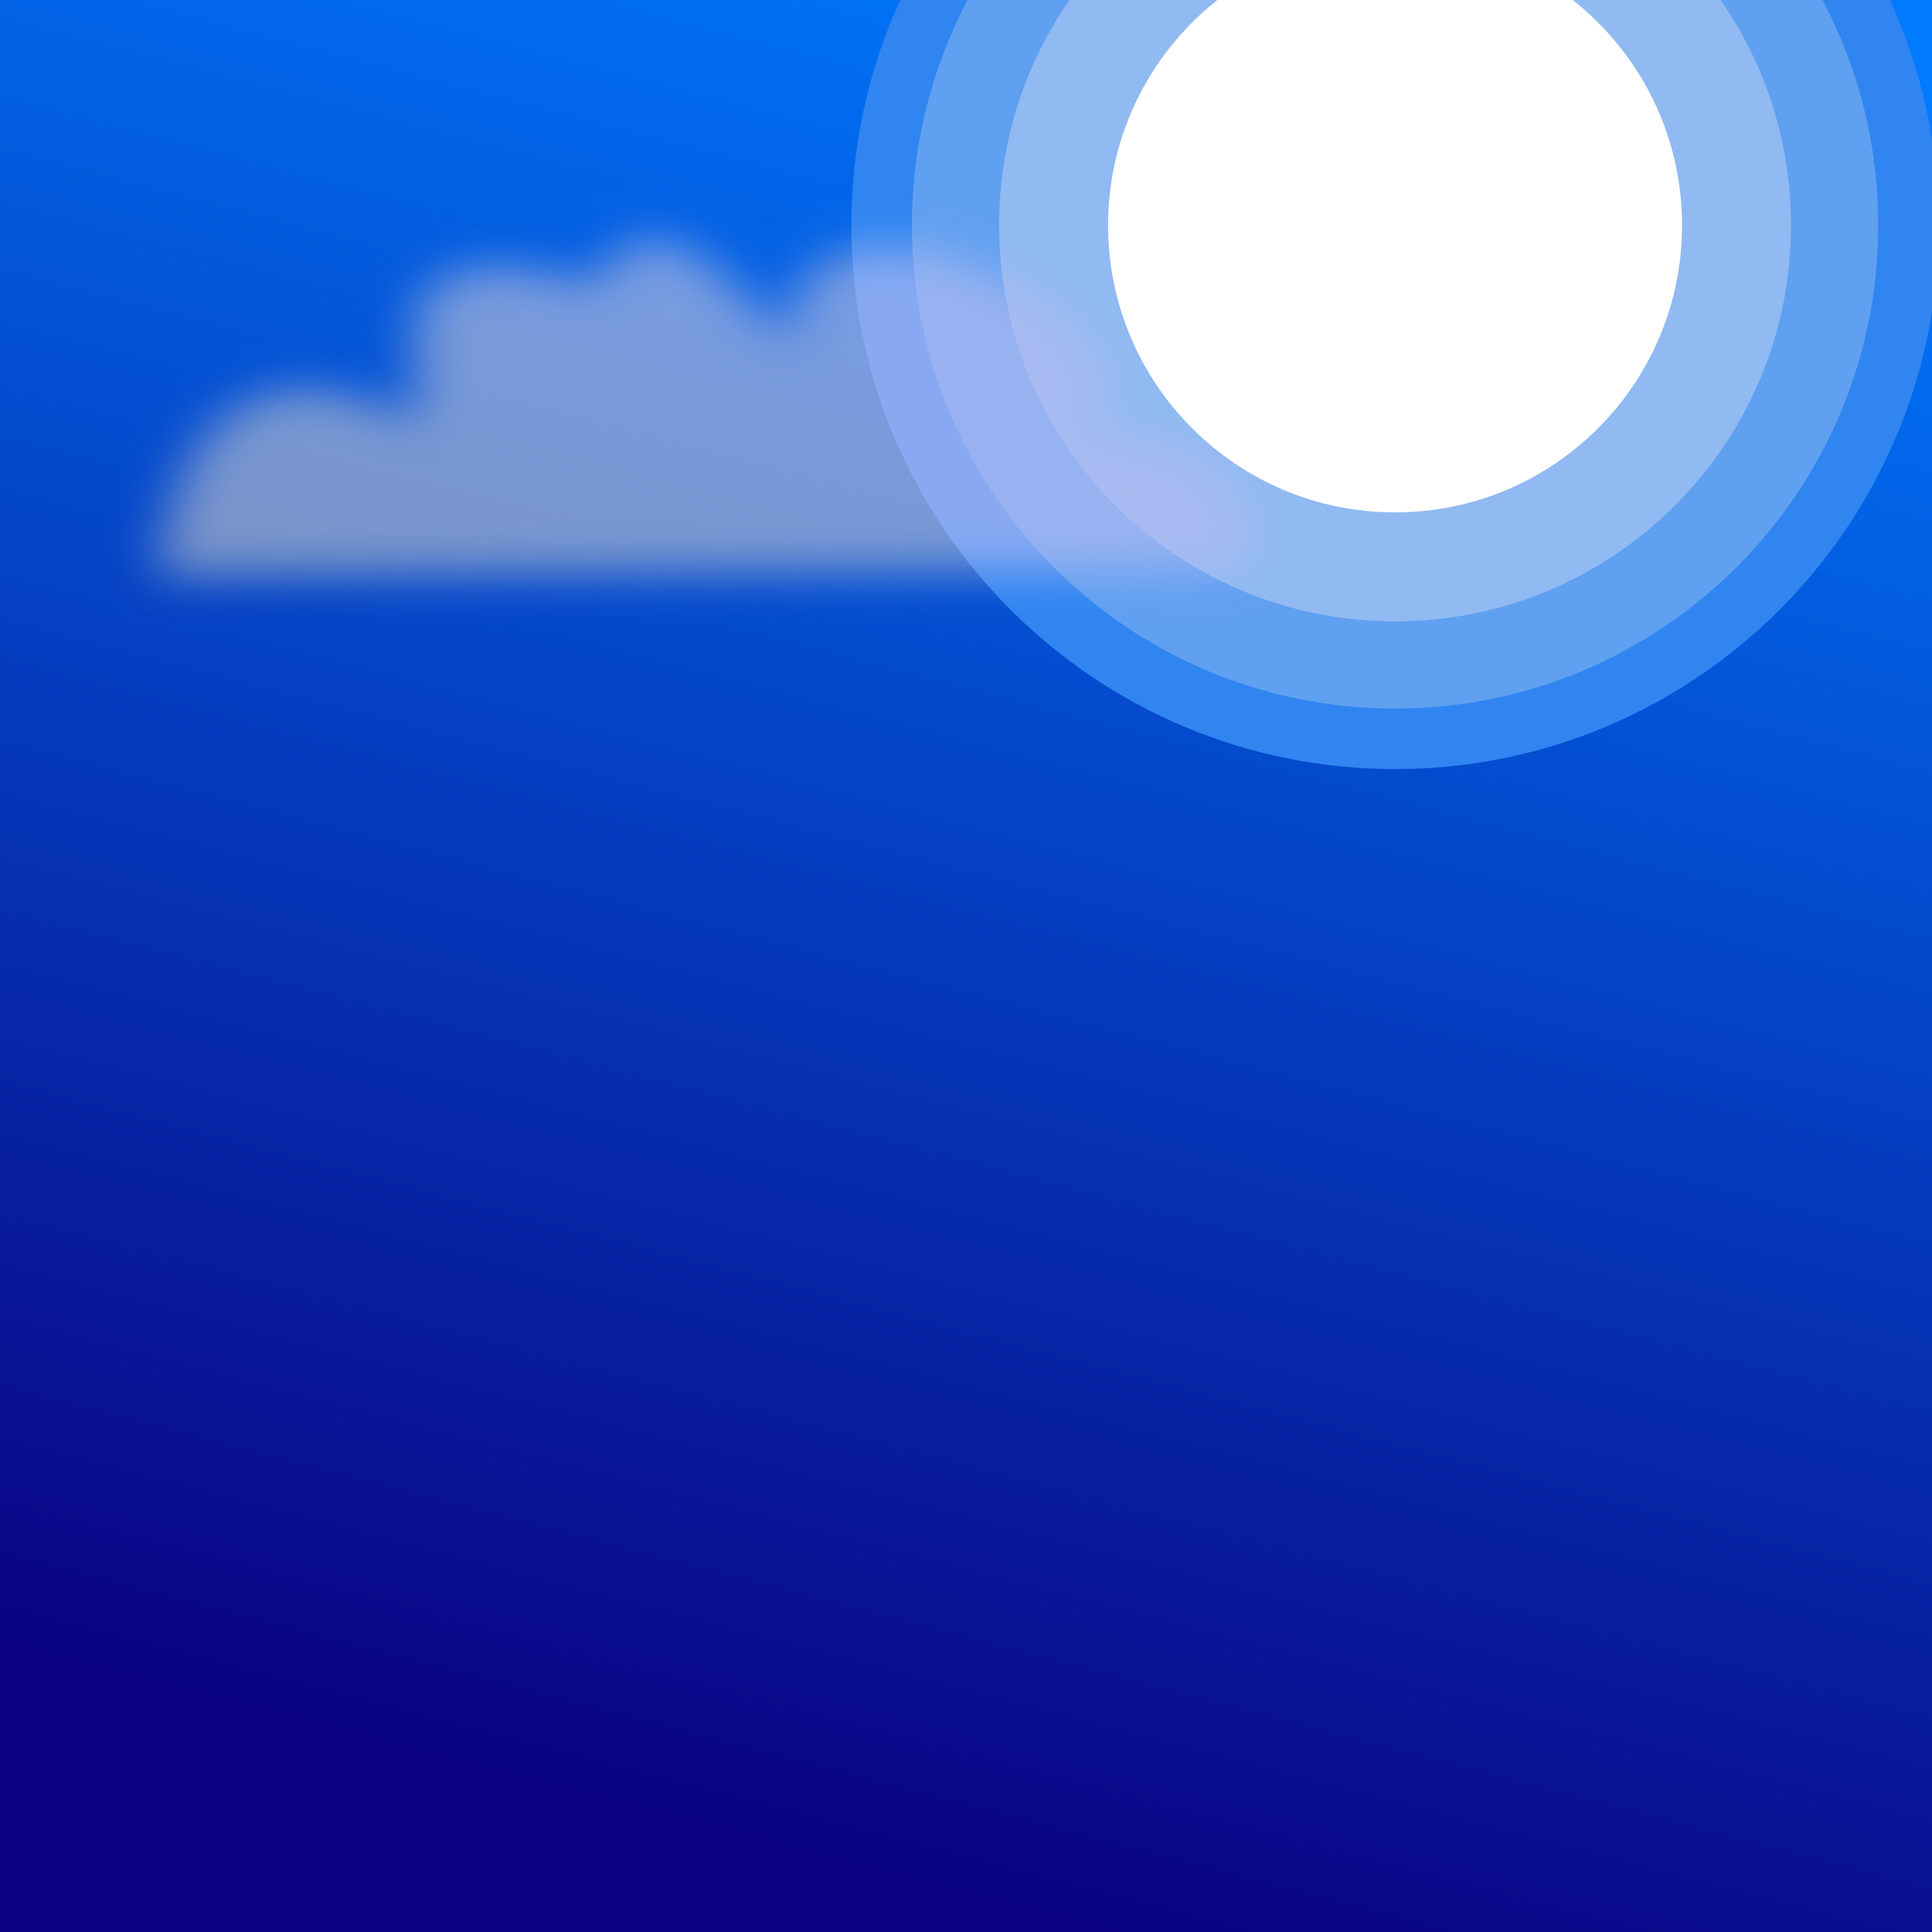
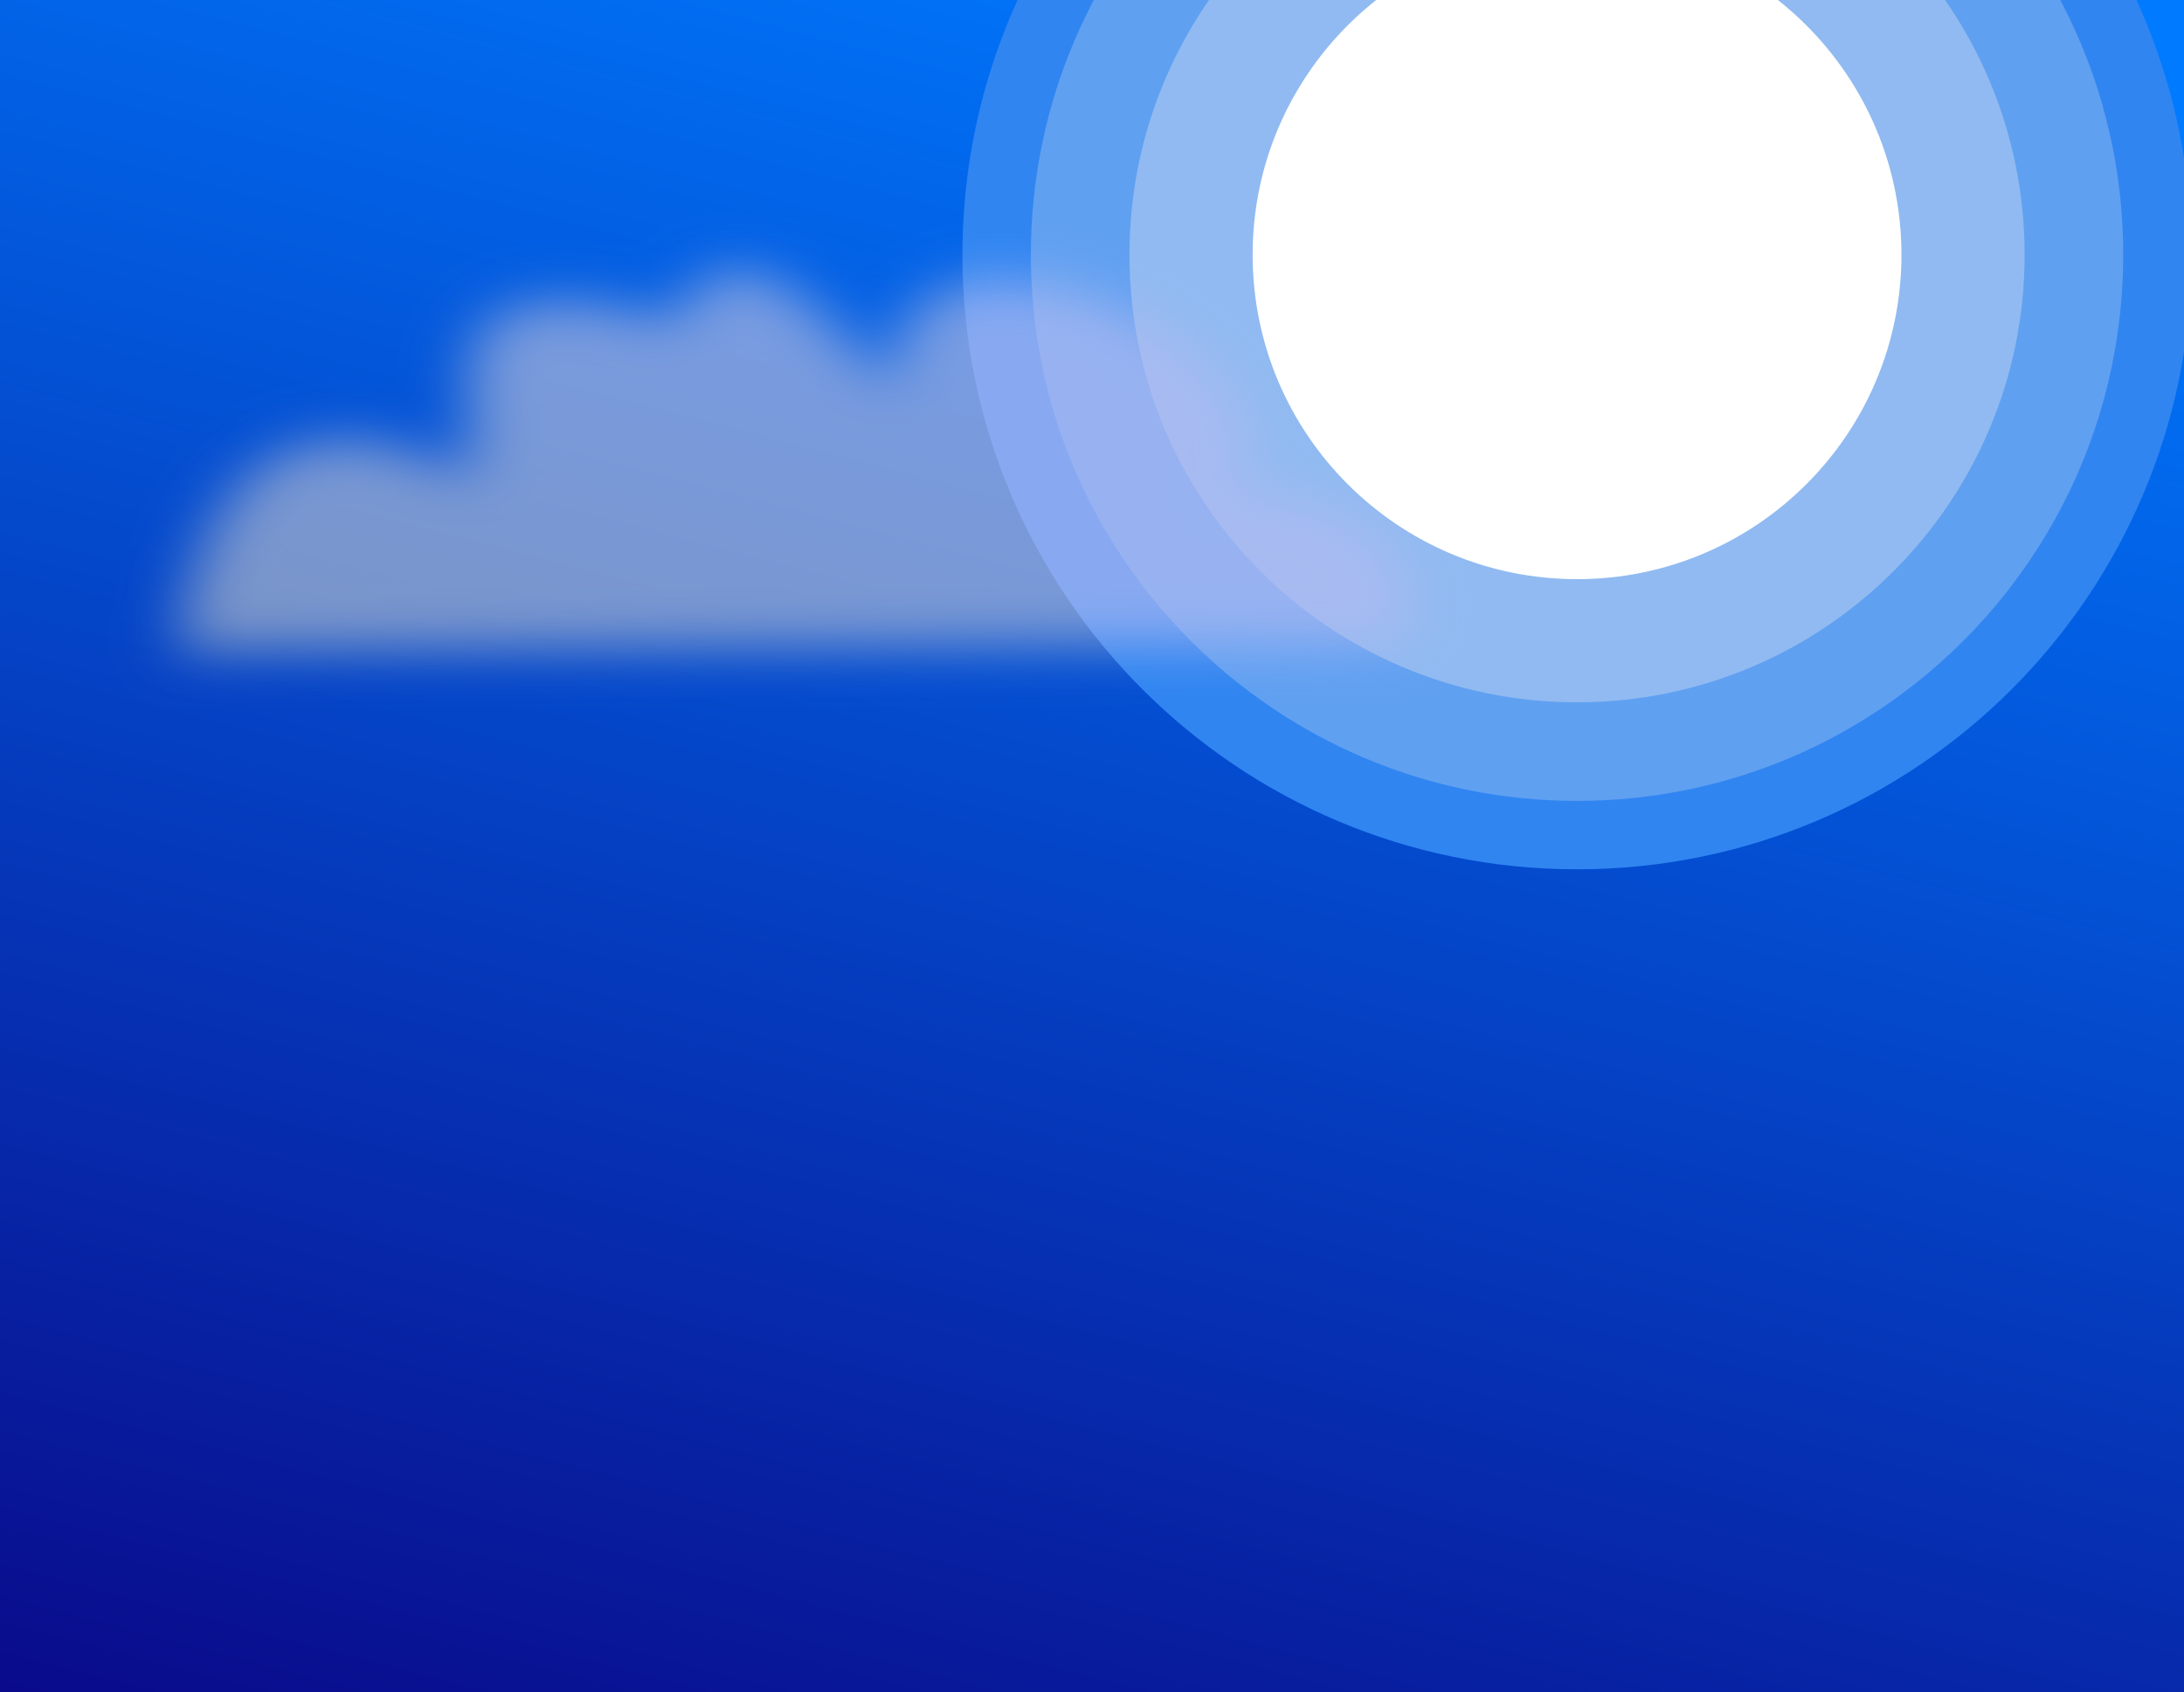
- <svg xmlns="http://www.w3.org/2000/svg" xmlns:xlink="http://www.w3.org/1999/xlink" width="297mm" height="297mm" viewBox="0 0 297 297" version="1.1" id="svg1" xml:space="preserve">
+ <svg xmlns="http://www.w3.org/2000/svg" xmlns:xlink="http://www.w3.org/1999/xlink" width="297mm" height="230mm" viewBox="0 0 297 230" version="1.1" id="svg1" xml:space="preserve">
  <defs id="defs1">
    <linearGradient id="linearGradient1">
      <stop style="stop-color:#007aff;stop-opacity:1;" offset="0" id="stop1" />
      <stop style="stop-color:#0a0080;stop-opacity:1;" offset="1" id="stop2" />
    </linearGradient>
    <linearGradient xlink:href="#linearGradient1" id="linearGradient2" x1="225.995" y1="0" x2="148.5" y2="297" gradientUnits="userSpaceOnUse" />
    <filter style="color-interpolation-filters:sRGB" id="filter57" x="-0.059" y="-0.162" width="1.119" height="1.323">
      <feGaussianBlur stdDeviation="6.979" id="feGaussianBlur57" />
    </filter>
  </defs>
  <g id="layer2" style="display:inline">
    <g id="g6">
      <rect style="fill:url(#linearGradient2);fill-opacity:1;fill-rule:nonzero;stroke:none;stroke-width:0.2;stroke-linejoin:round;stroke-dasharray:none;stroke-opacity:1" id="rect1241" width="297" height="297" x="0" y="0" />
      <g id="g5">
        <circle style="fill:#3085f1;fill-opacity:1;stroke-width:0.2;stroke-linejoin:round" id="path2" cx="214.46" cy="34.65" r="83.579" />
        <circle style="fill:#60a0f1;fill-opacity:1;stroke-width:0.2;stroke-linejoin:round" id="circle3" cx="214.46" cy="34.65" r="74.274" />
        <circle style="fill:#90baf1;fill-opacity:1;stroke-width:0.2;stroke-linejoin:round" id="circle4" cx="214.46" cy="34.65" r="60.868" />
        <circle style="fill:#ffffff;fill-opacity:1;stroke-width:0.2;stroke-linejoin:round" id="circle5" cx="214.46" cy="34.65" r="44.117" />
      </g>
    </g>
    <path style="opacity:0.67;mix-blend-mode:lighten;fill:#b3bbc5;fill-opacity:1;stroke:none;stroke-width:0.183;stroke-linejoin:round;stroke-dasharray:none;stroke-opacity:1;filter:url(#filter57)" d="m 117.568,231.241 c -9.299,-41.331 39.781,-41.847 39.781,-41.847 -25.119,-38.801 82.133,-90.586 76.978,-26.865 -0.106,1.316 35.927,-59.868 50.113,-18.599 0,0 47.699,-20.168 47.013,15.499 l -0.517,26.865 c 0,0 57.017,-43.424 67.268,47.013" id="path59" transform="matrix(-0.5947891,0,0,0.5008764,260.8785,-28.28397)" />
  </g>
</svg>
